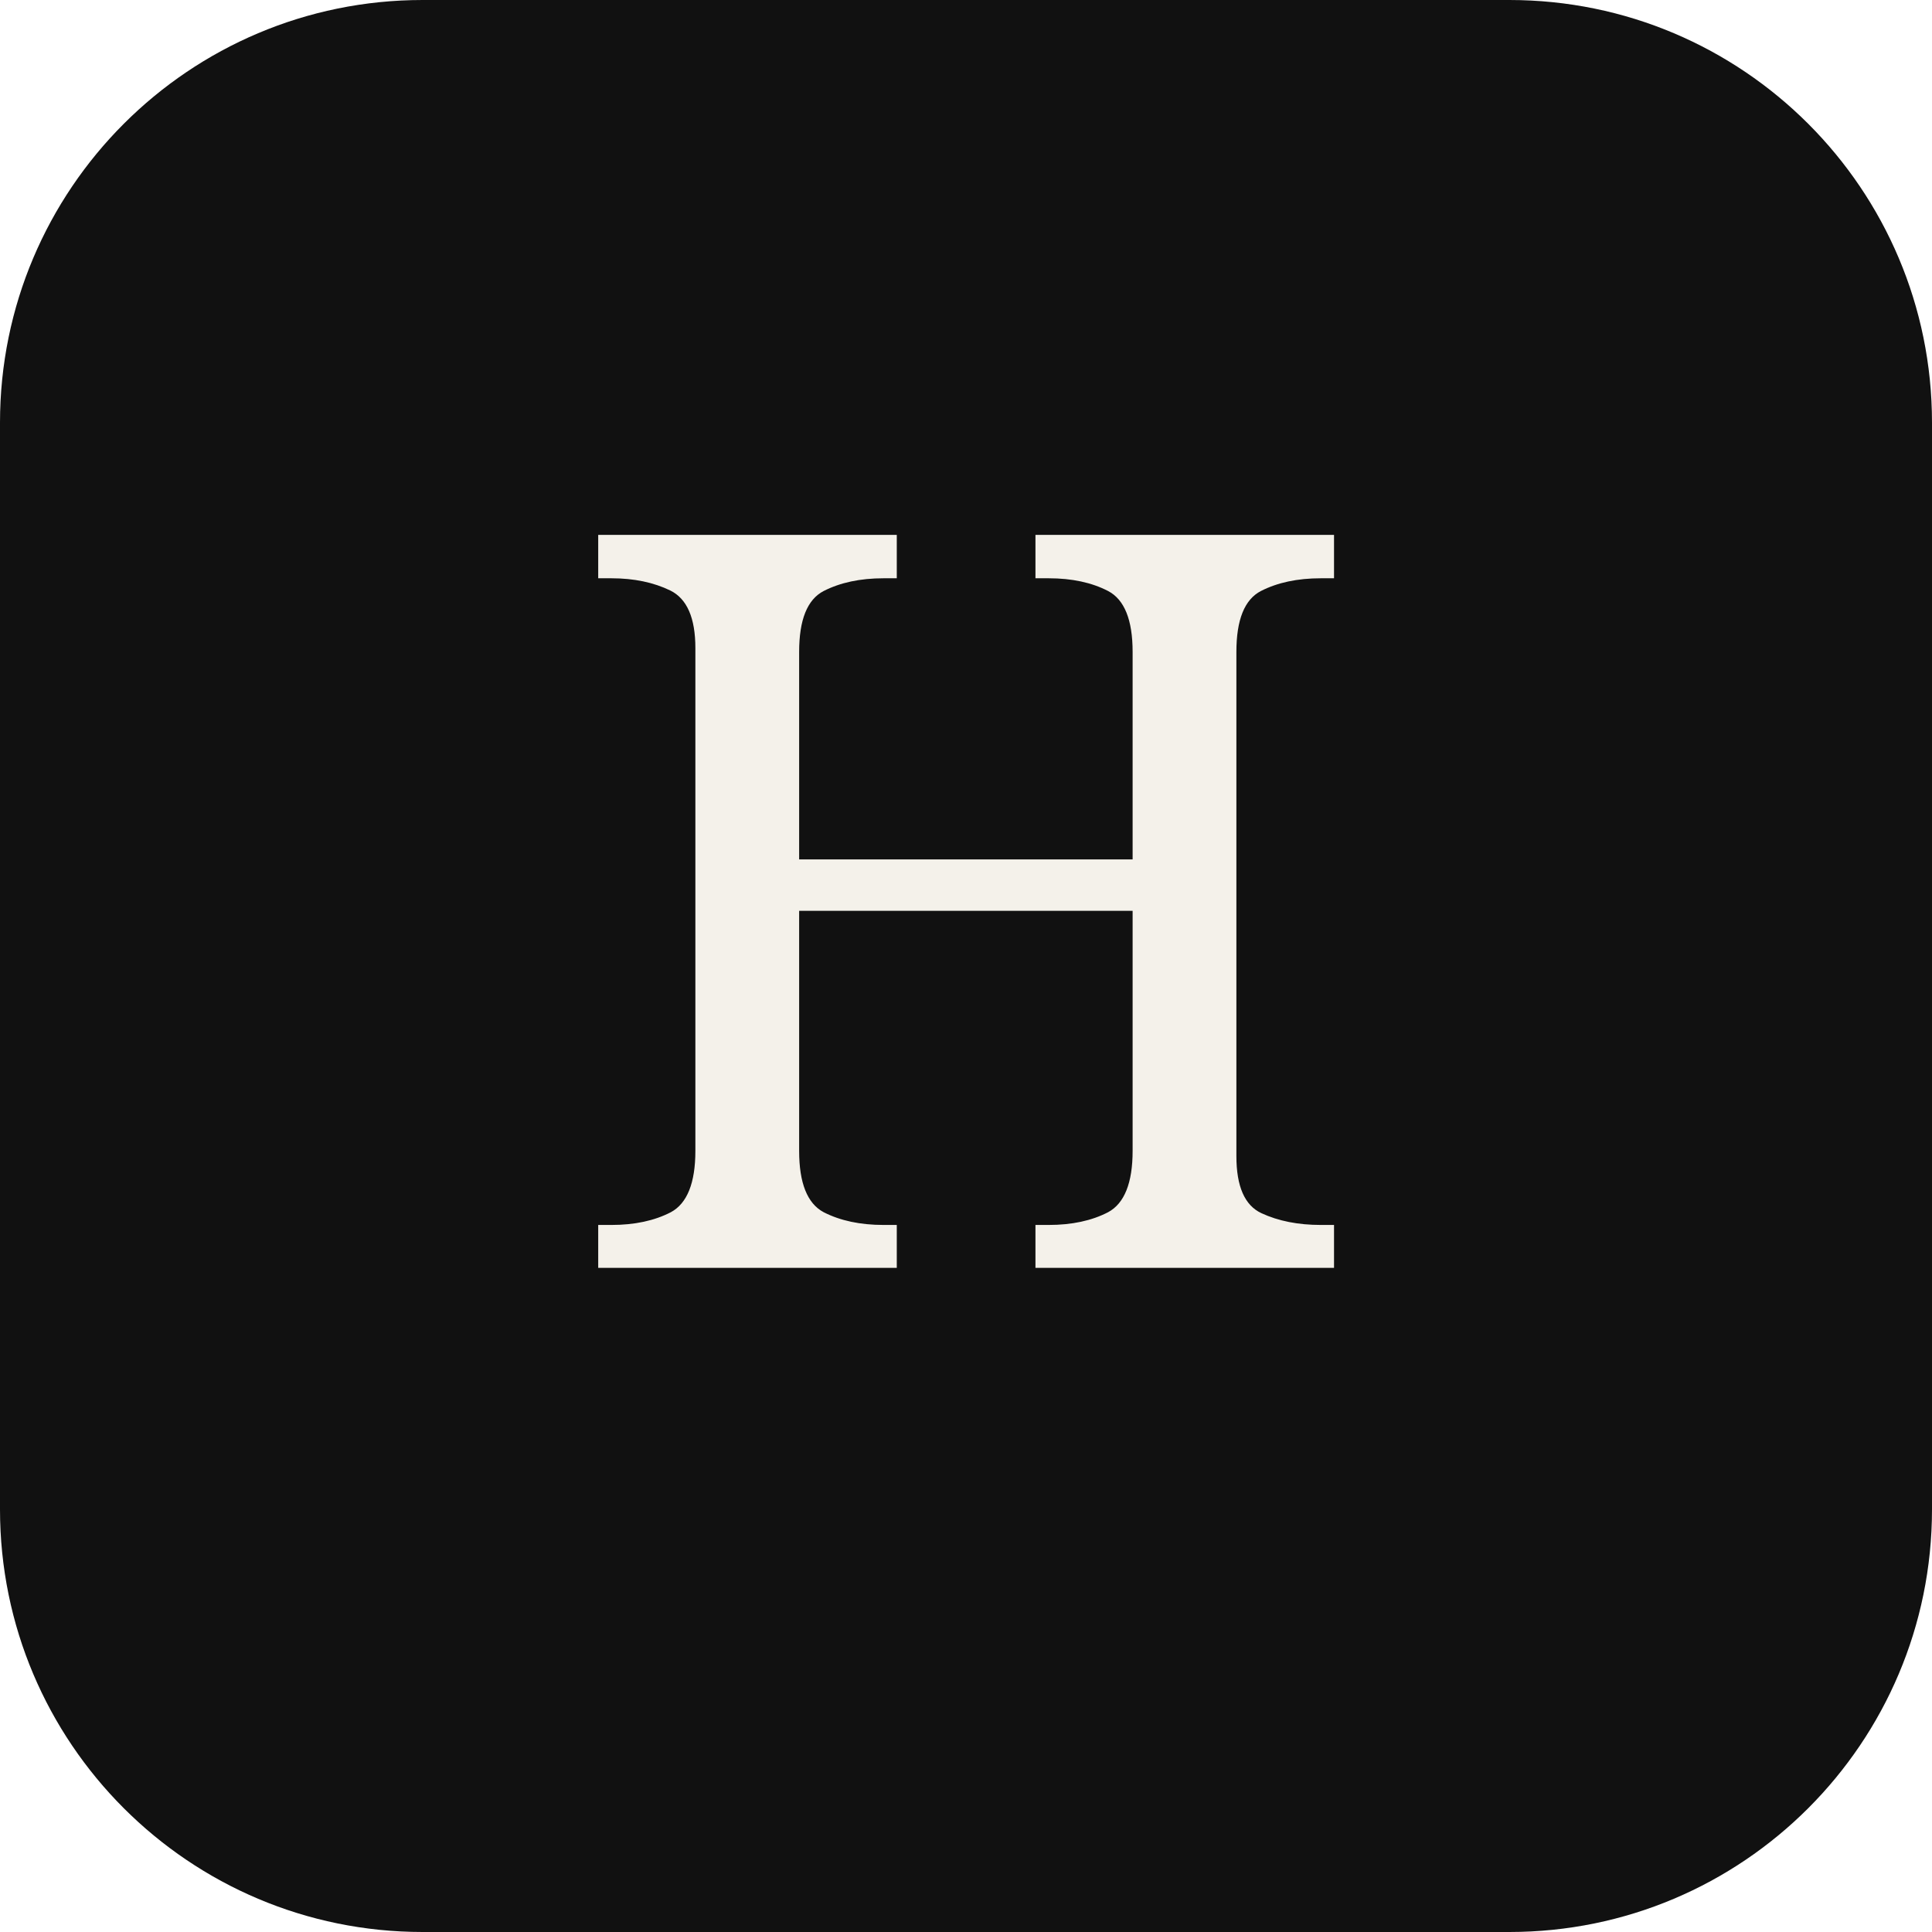
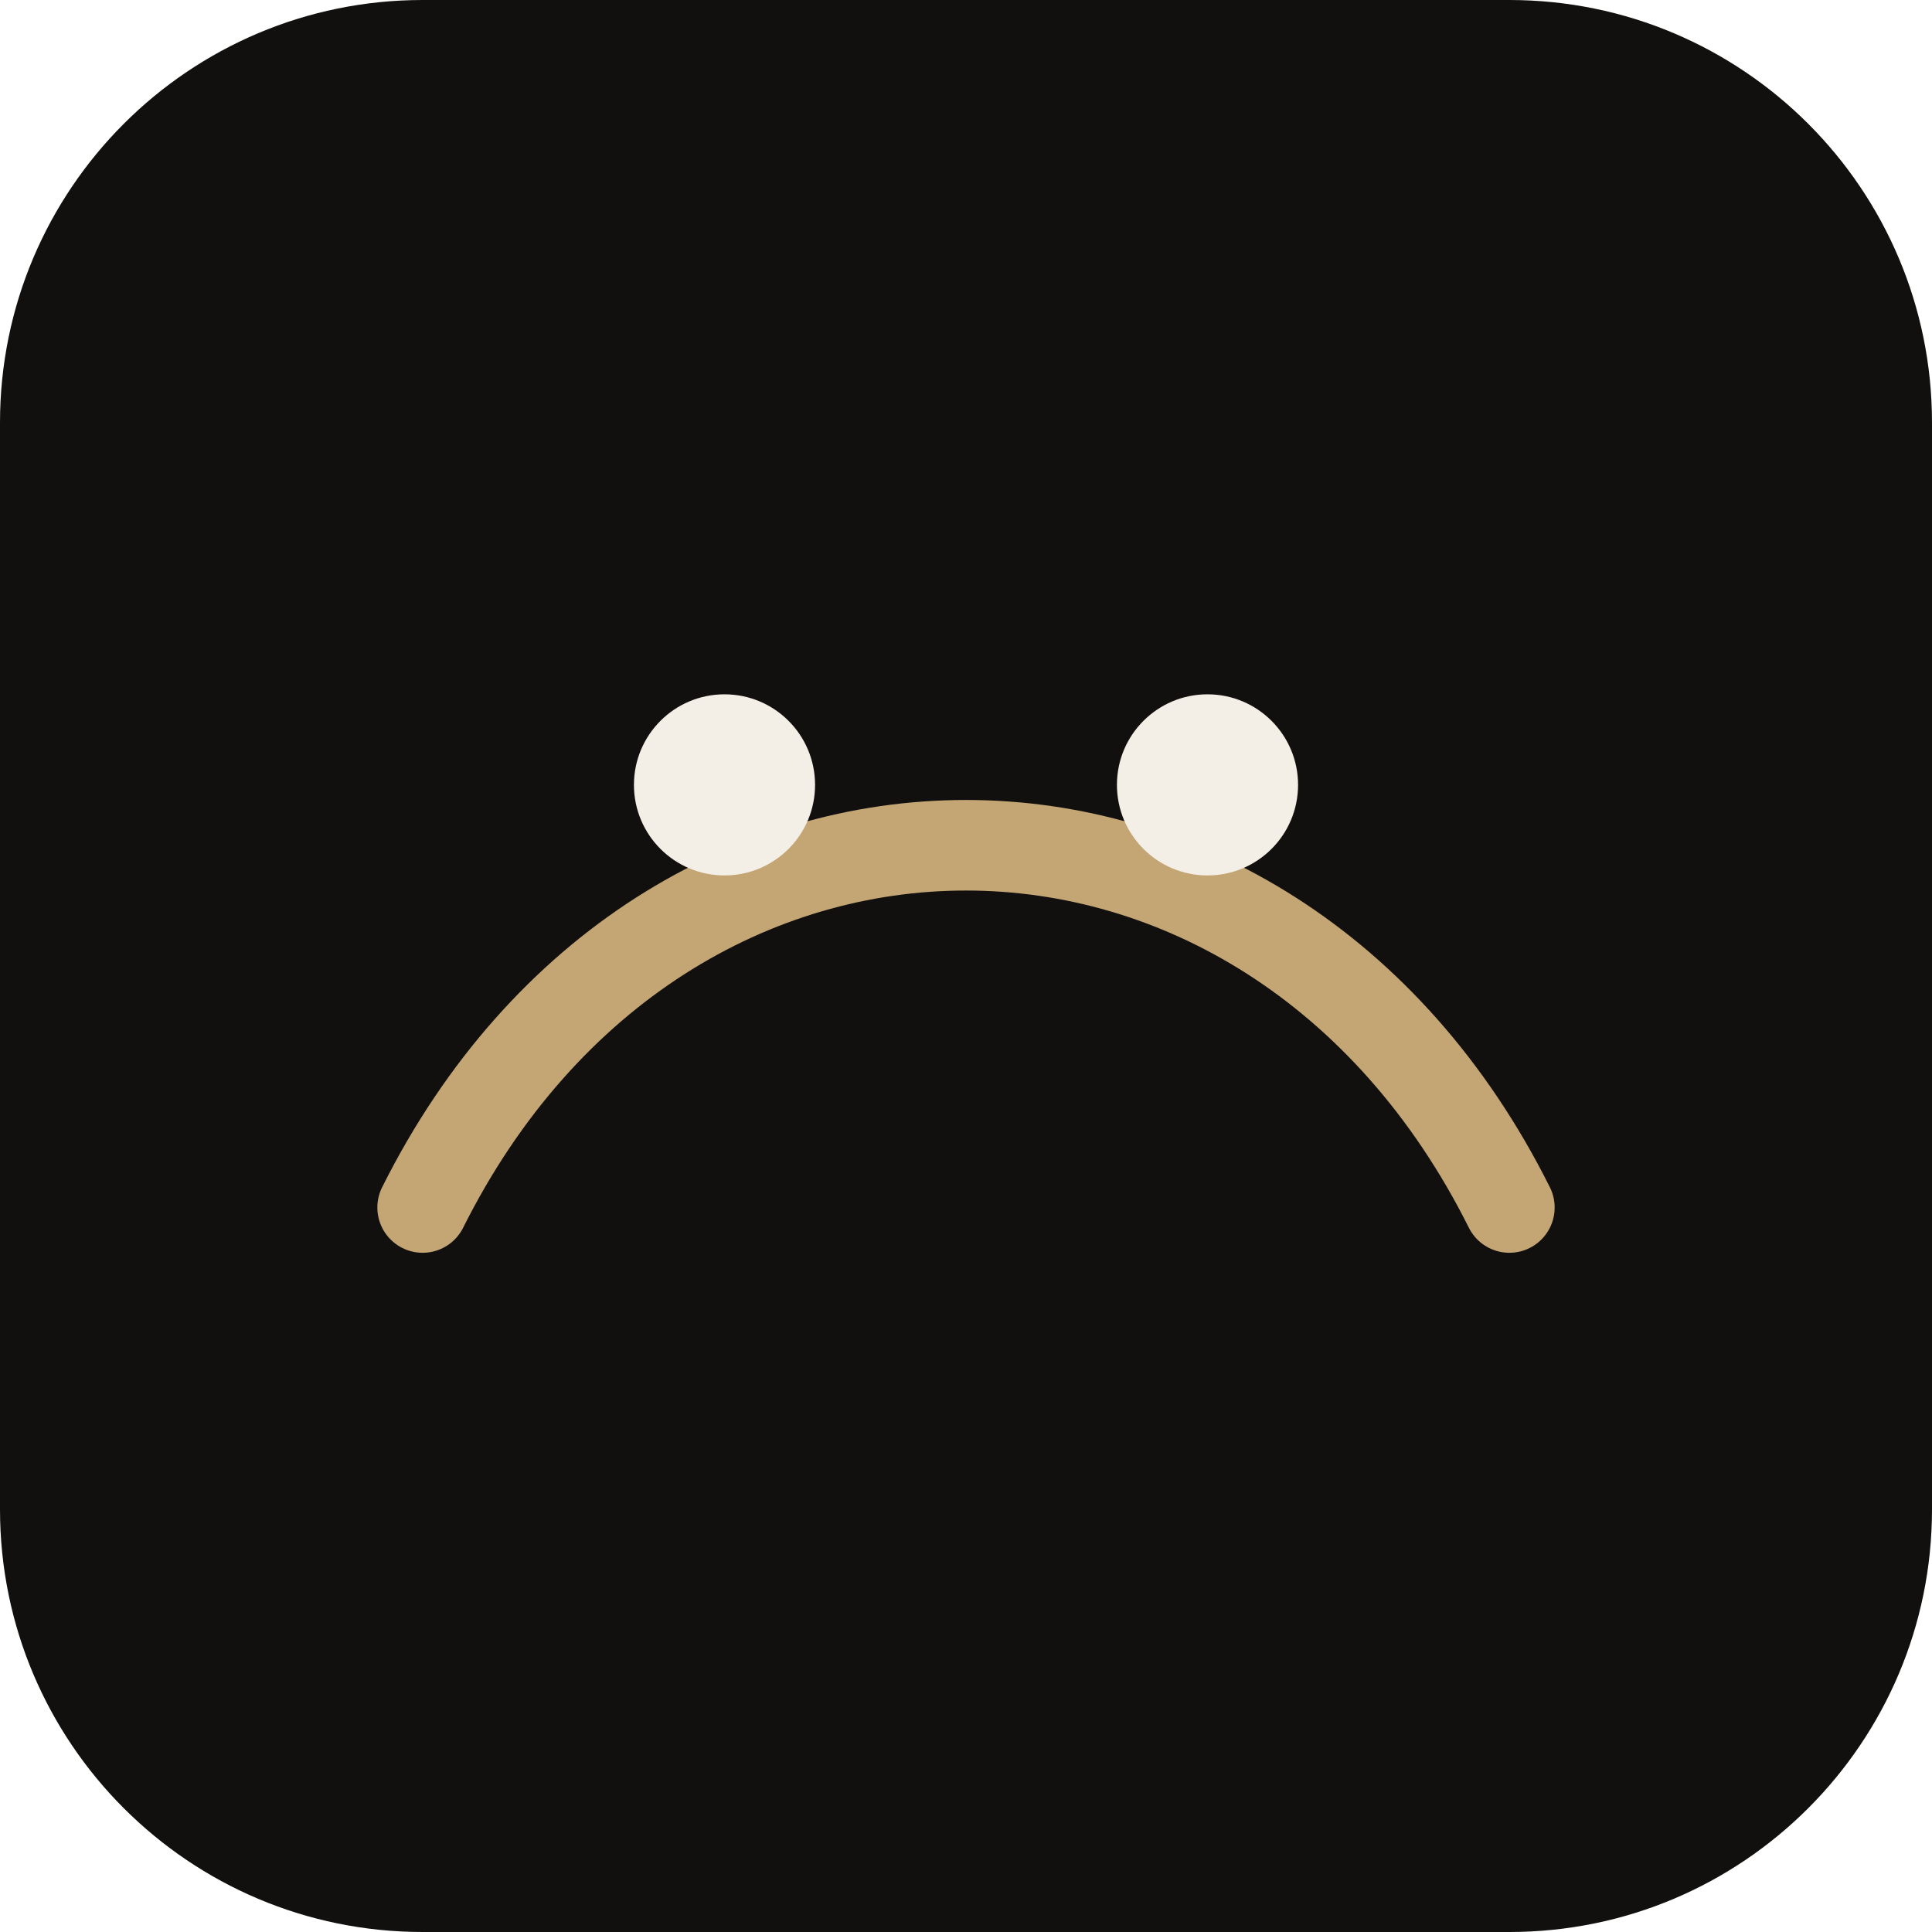
<svg xmlns="http://www.w3.org/2000/svg" viewBox="0 0 64 64">
-   <rect width="64" height="64" rx="14" fill="#111" />
-   <text x="32" y="42" text-anchor="middle" font-family="Georgia, serif" font-size="34" fill="#f4f1ea">H</text>
+   <rect width="64" height="64" rx="14" fill="#12100e" />
+   <path d="M14 40c8-16 28-16 36 0" fill="none" stroke="#c4a574" stroke-width="3" stroke-linecap="round" />
+   <circle cx="24" cy="26" r="3" fill="#f4efe6" />
+   <circle cx="40" cy="26" r="3" fill="#f4efe6" />
</svg>
